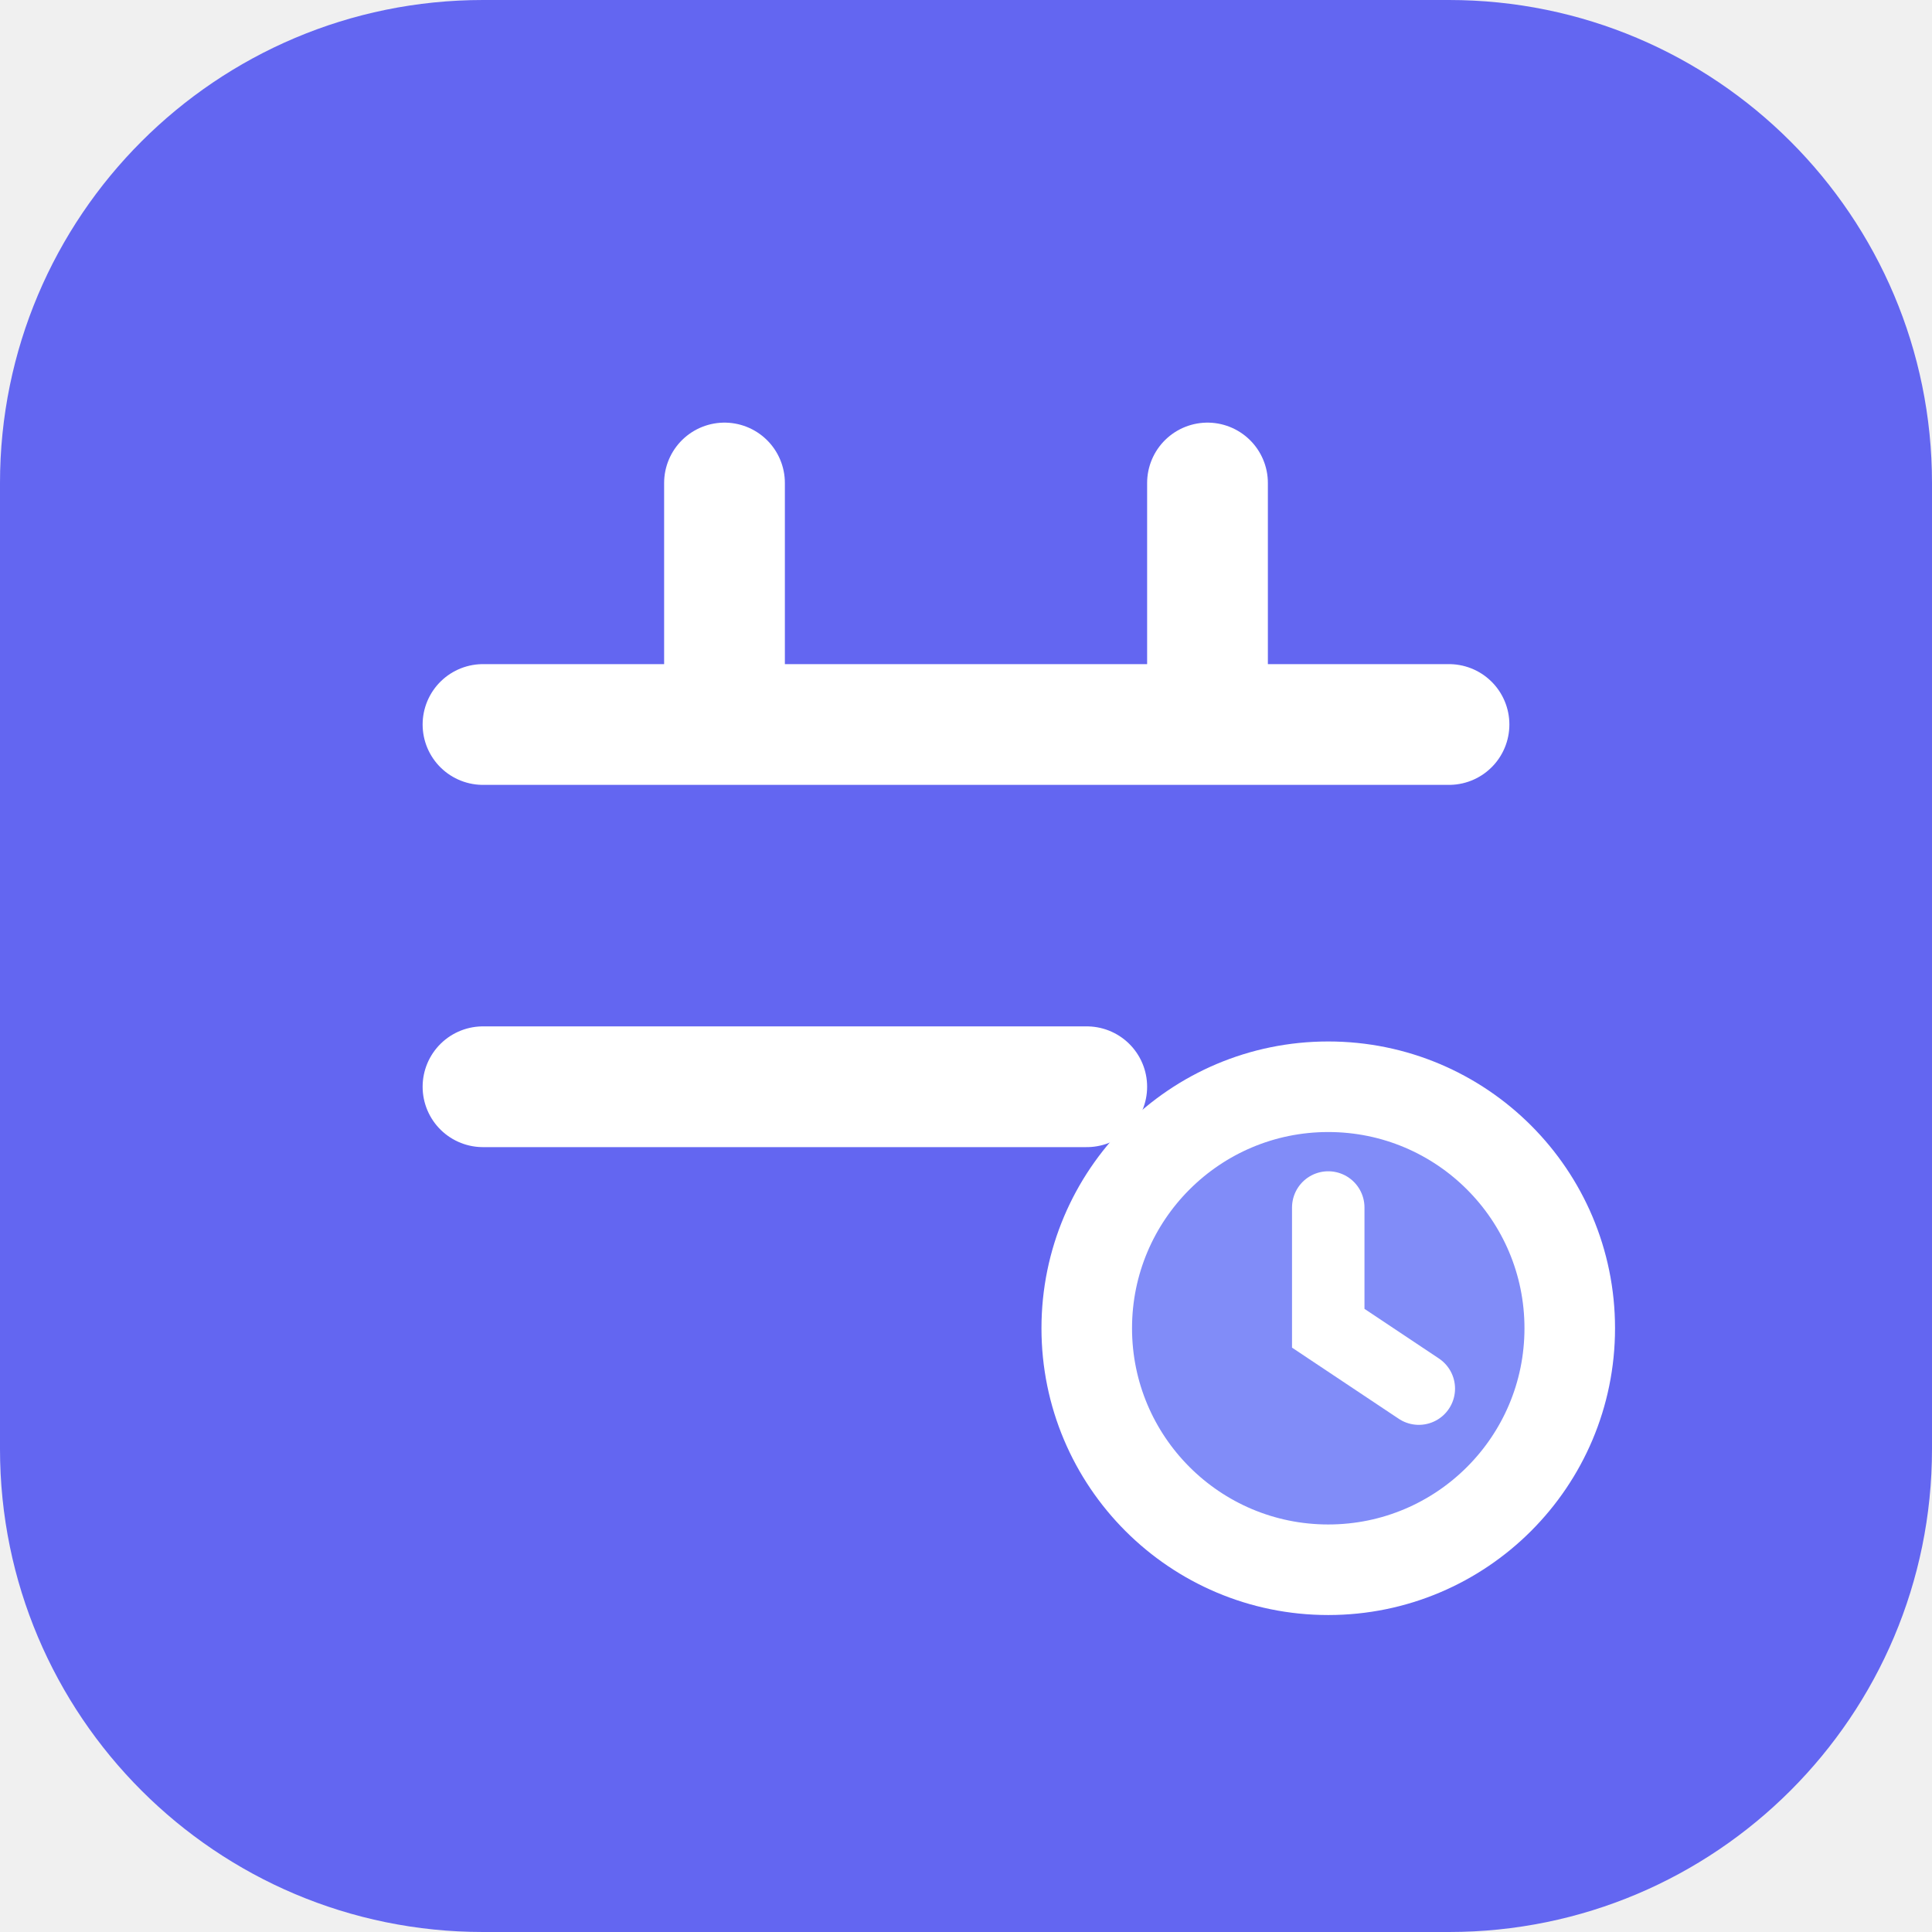
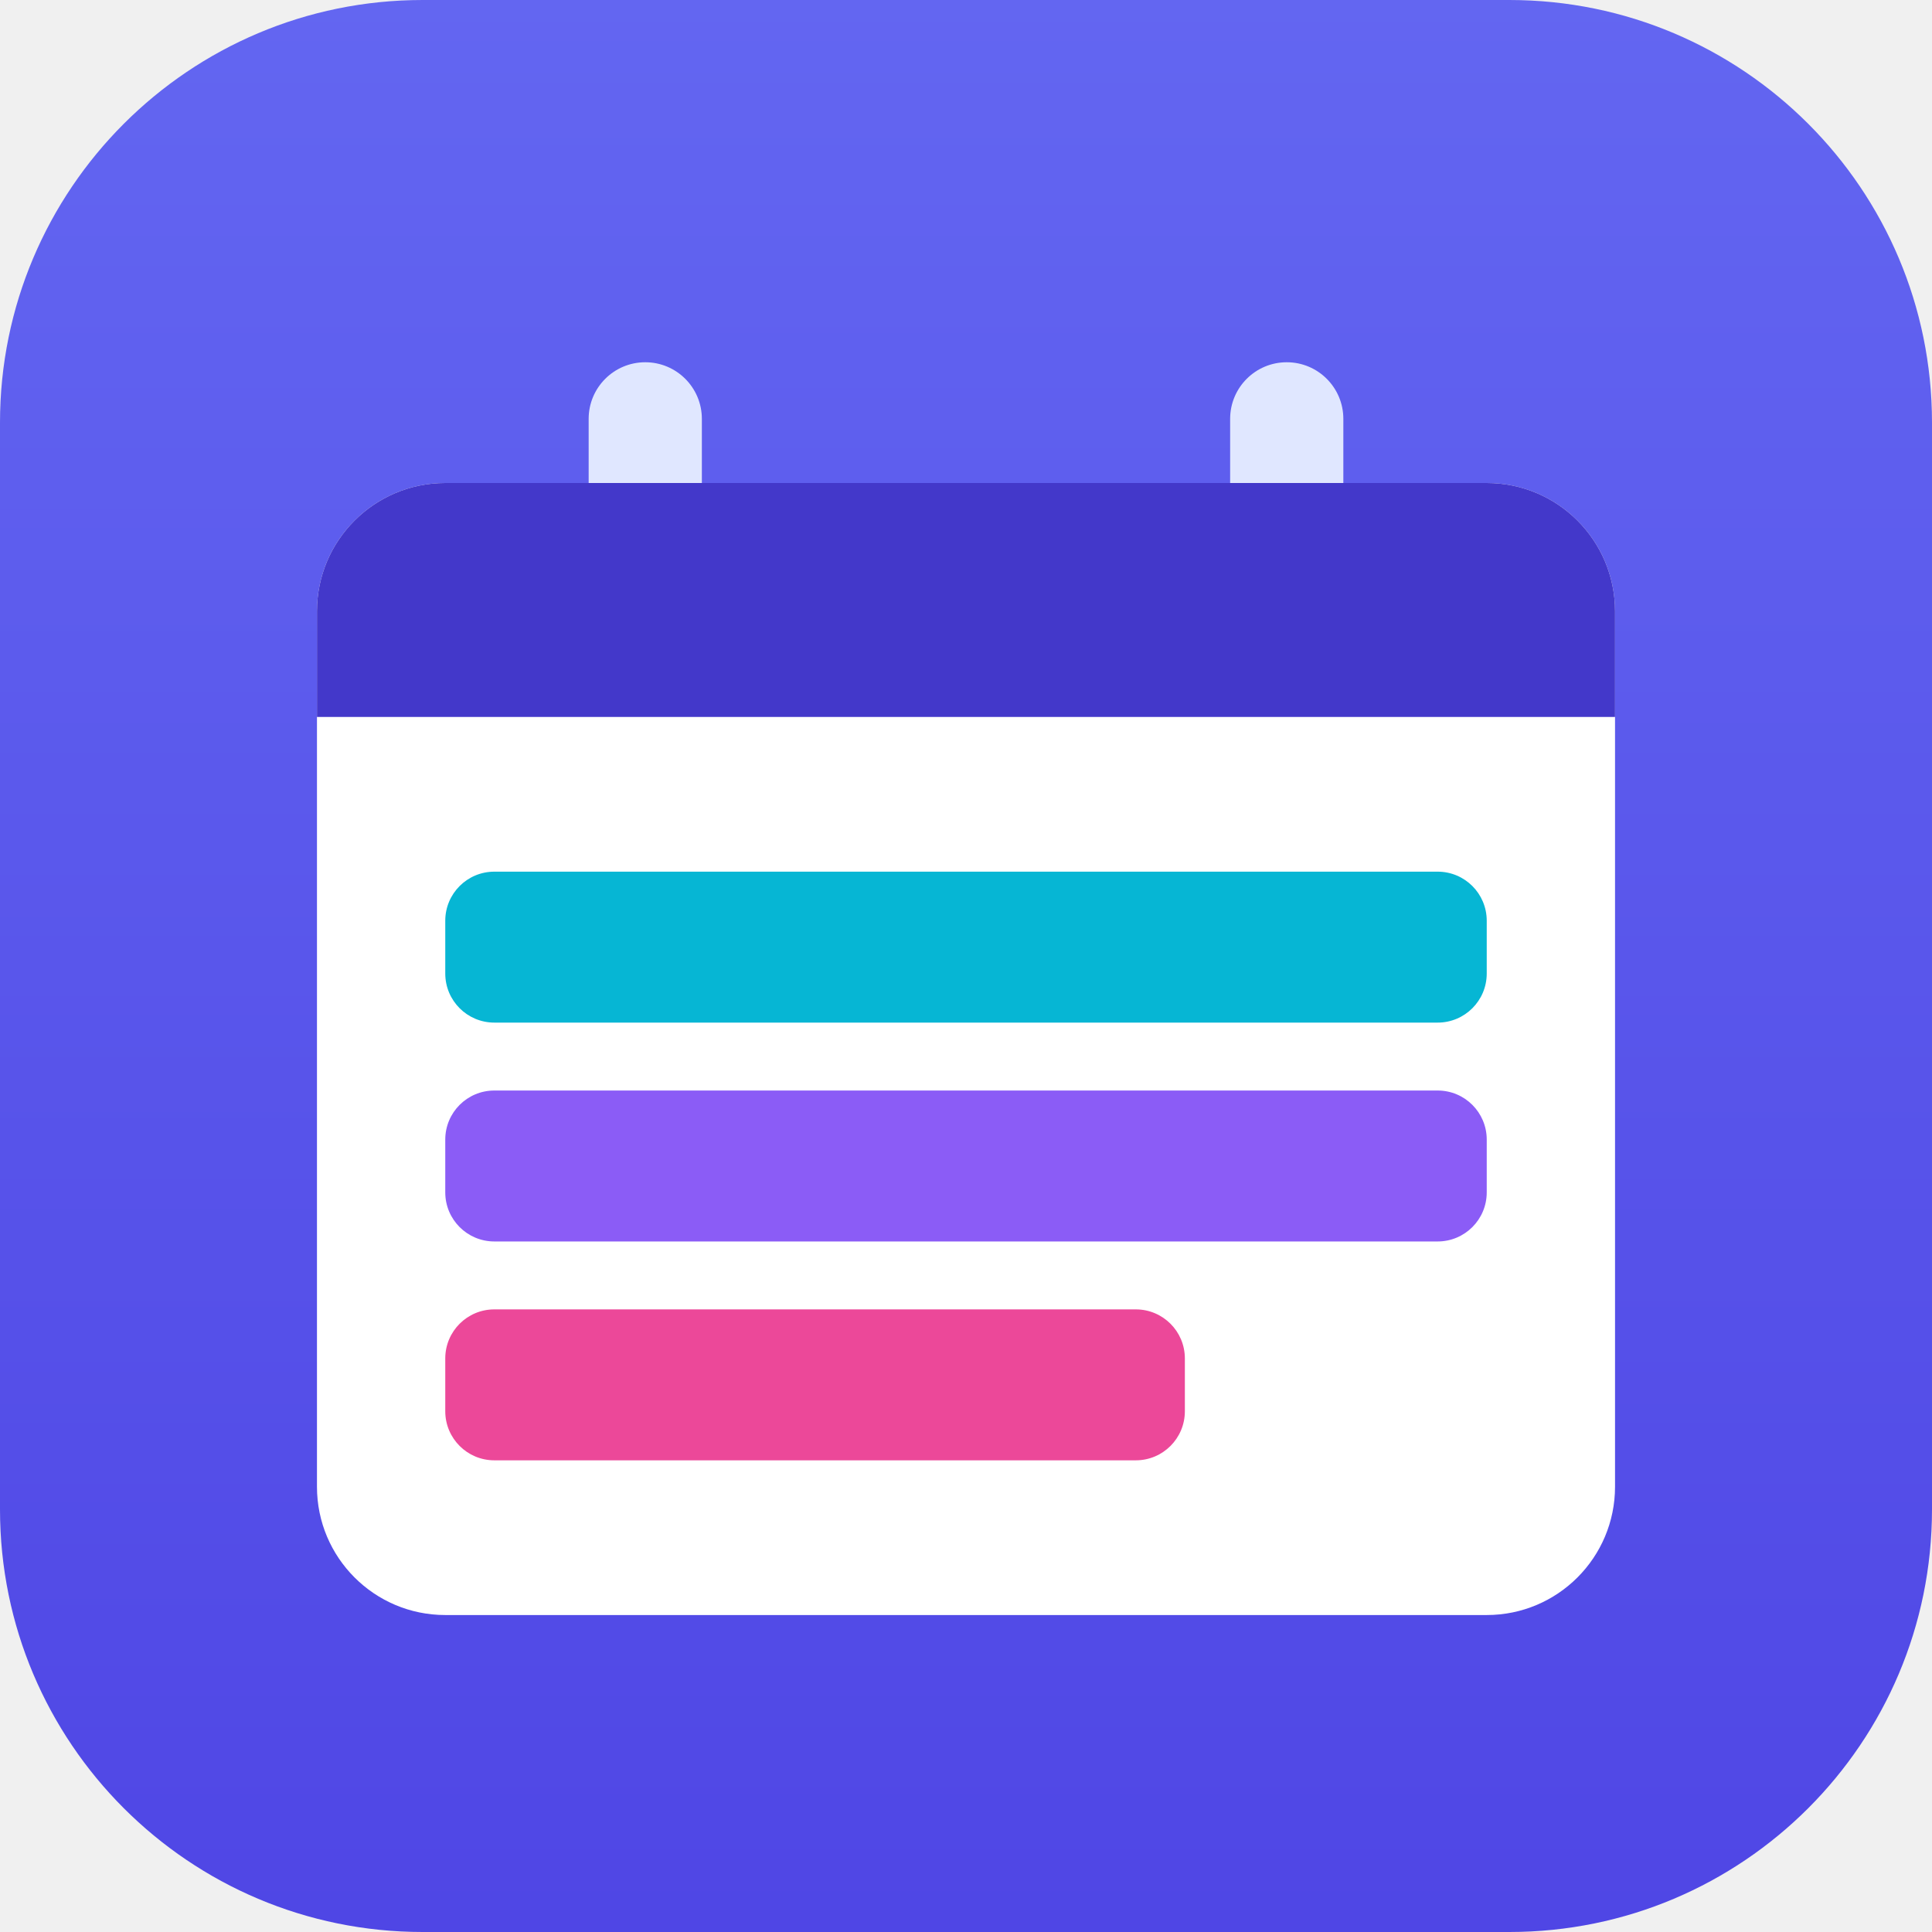
- <svg xmlns="http://www.w3.org/2000/svg" viewBox="0 0 32 32" fill="none">
-   <rect width="32" height="32" rx="8" fill="#6366f1" />
-   <path d="M8 12h16M8 18h10M12 8v4M20 8v4" stroke="white" stroke-width="2" stroke-linecap="round" />
-   <circle cx="22" cy="22" r="4" fill="#818cf8" stroke="white" stroke-width="1.5" />
-   <path d="M22 20v2l1.5 1" stroke="white" stroke-width="1.2" stroke-linecap="round" />
+ <svg xmlns="http://www.w3.org/2000/svg" viewBox="0 0 512 512" fill="none">
+   <defs>
+     <linearGradient id="fav-bg" x1="0" y1="0" x2="0" y2="1">
+       <stop offset="0" stop-color="#6366f1" />
+       <stop offset="1" stop-color="#4f46e5" />
+     </linearGradient>
+   </defs>
+   <rect width="512" height="512" rx="112" fill="url(#fav-bg)" />
+   <rect x="156" y="96" width="30" height="58" rx="15" fill="#e0e7ff" />
+   <rect x="326" y="96" width="30" height="58" rx="15" fill="#e0e7ff" />
+   <rect x="84" y="128" width="344" height="300" rx="34" fill="#ffffff" />
+   <path d="M84 162a34 34 0 0 1 34-34h276a34 34 0 0 1 34 34v28H84z" fill="#4338ca" />
+   <rect x="118" y="231" width="276" height="40" rx="13" fill="#06b6d4" />
+   <rect x="118" y="289" width="276" height="40" rx="13" fill="#8b5cf6" />
+   <rect x="118" y="347" width="196" height="40" rx="13" fill="#ec4899" />
</svg>
